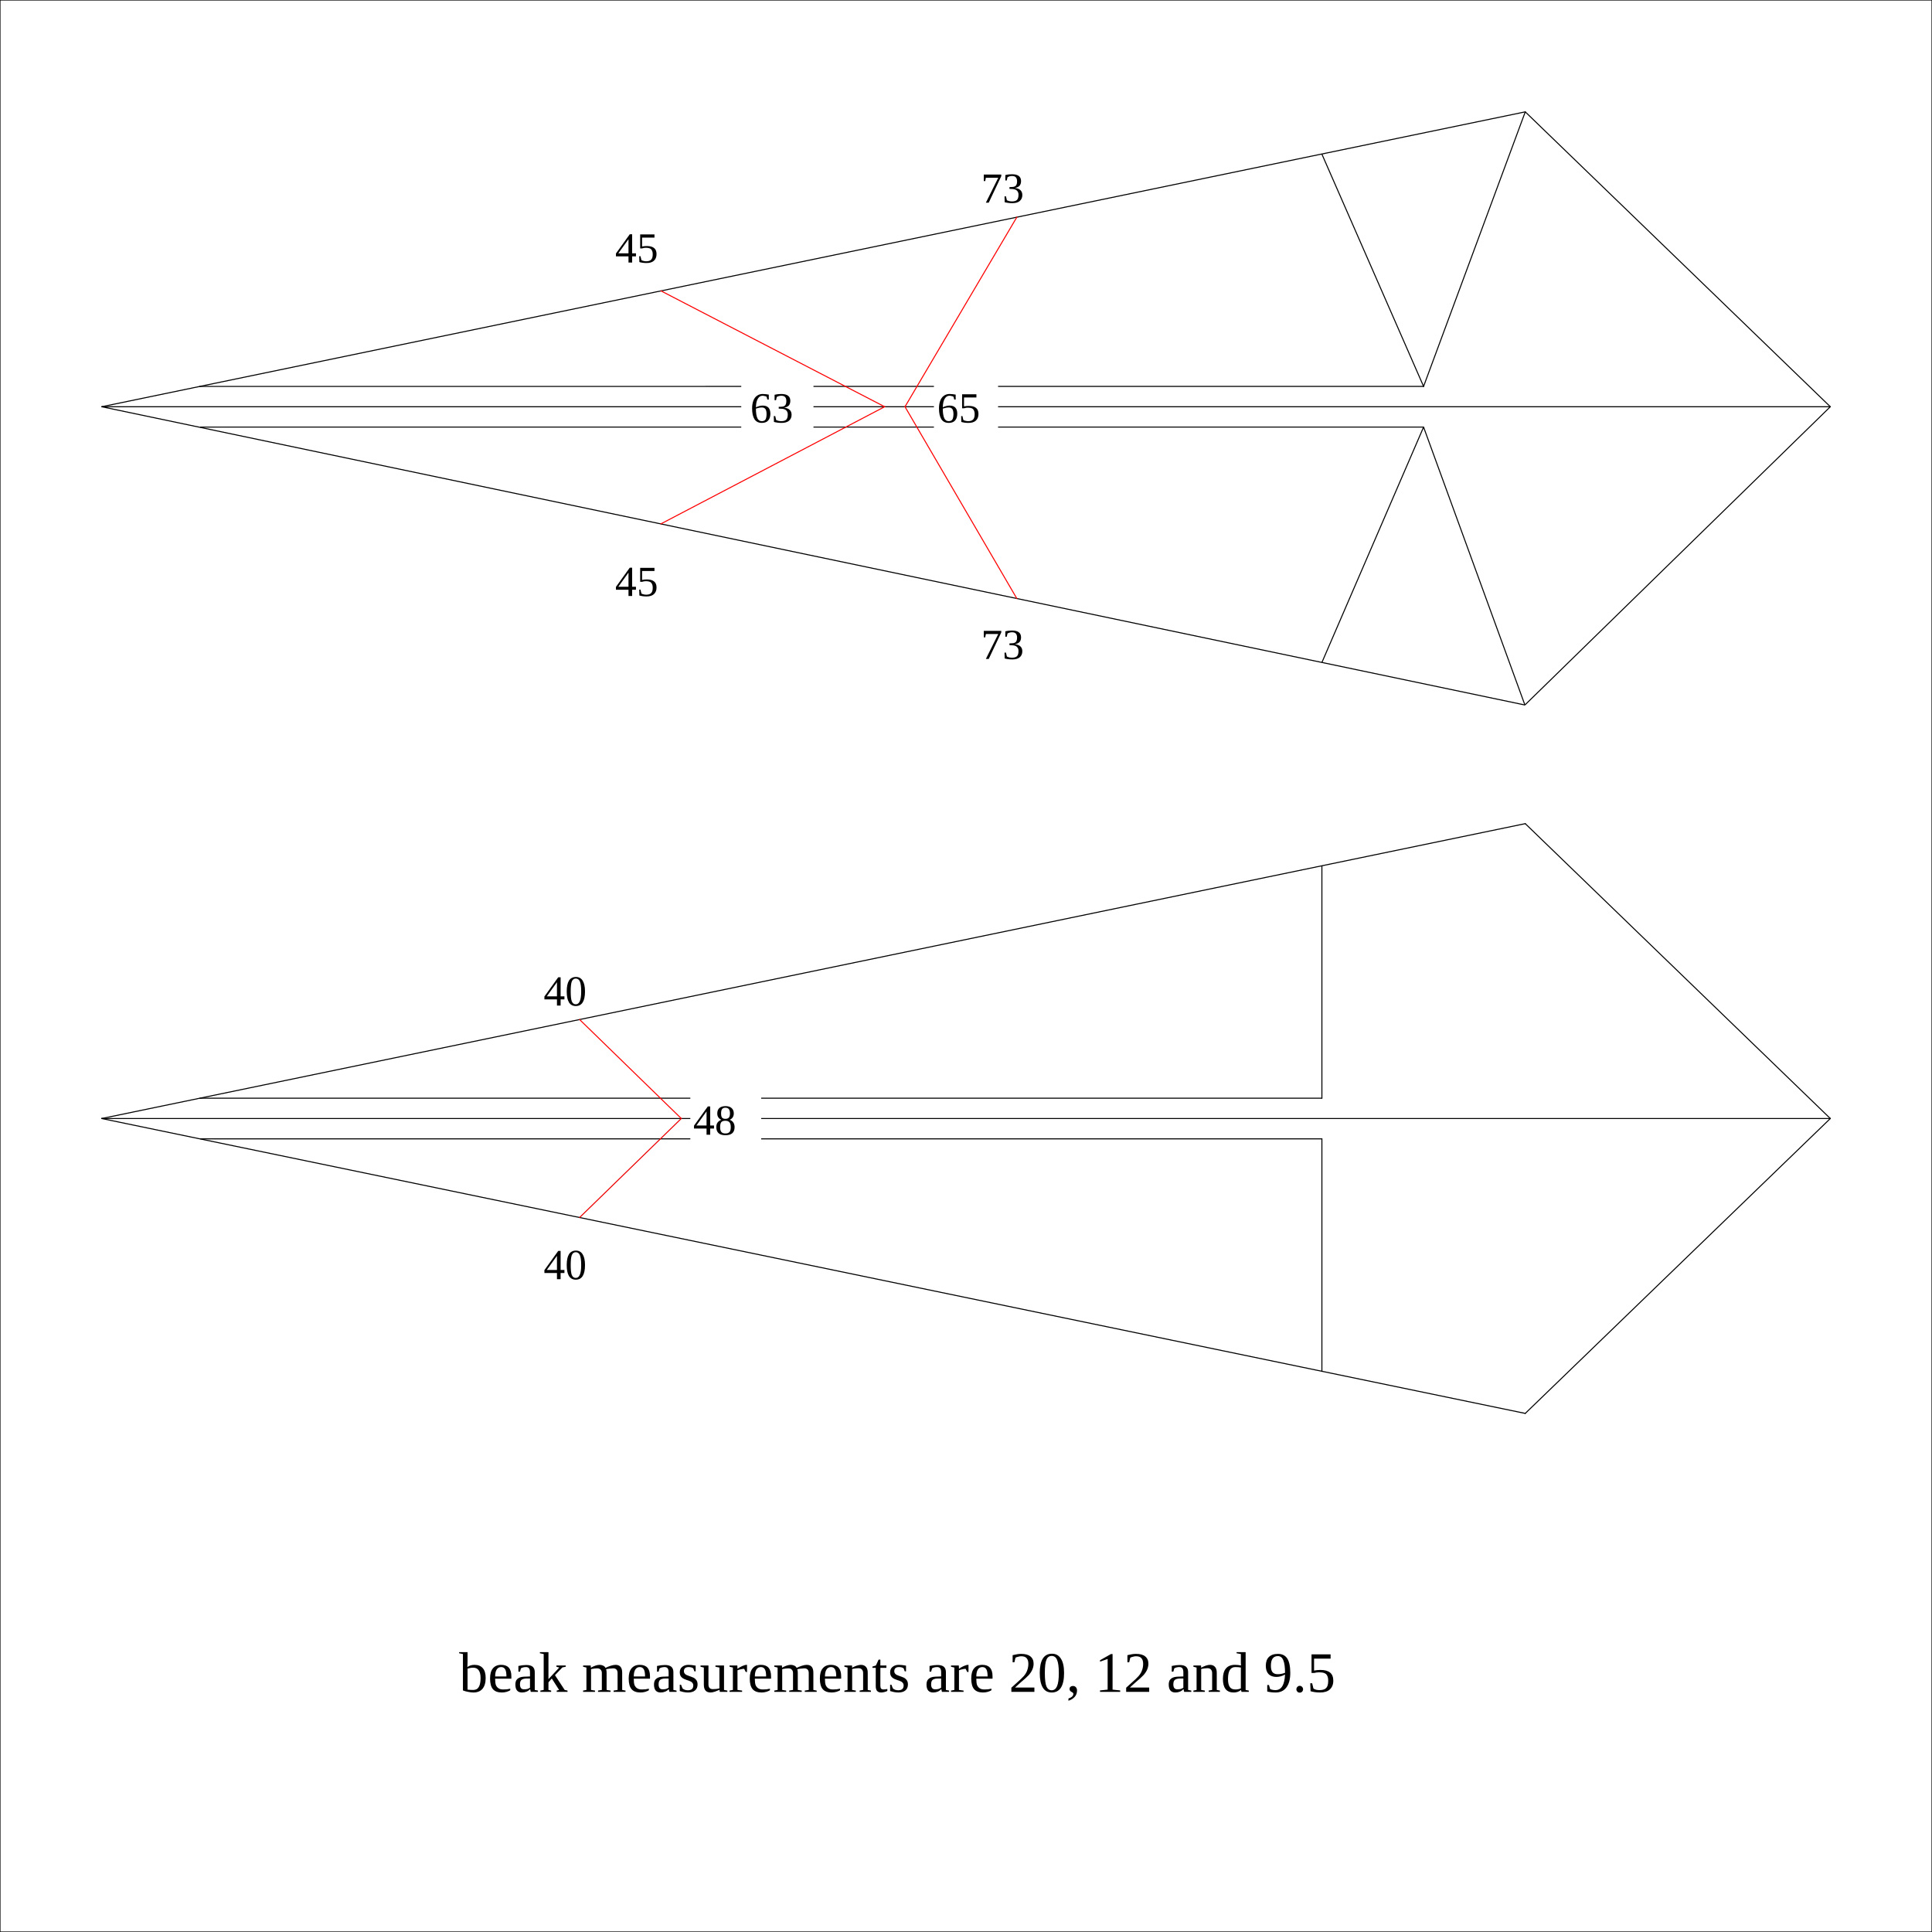
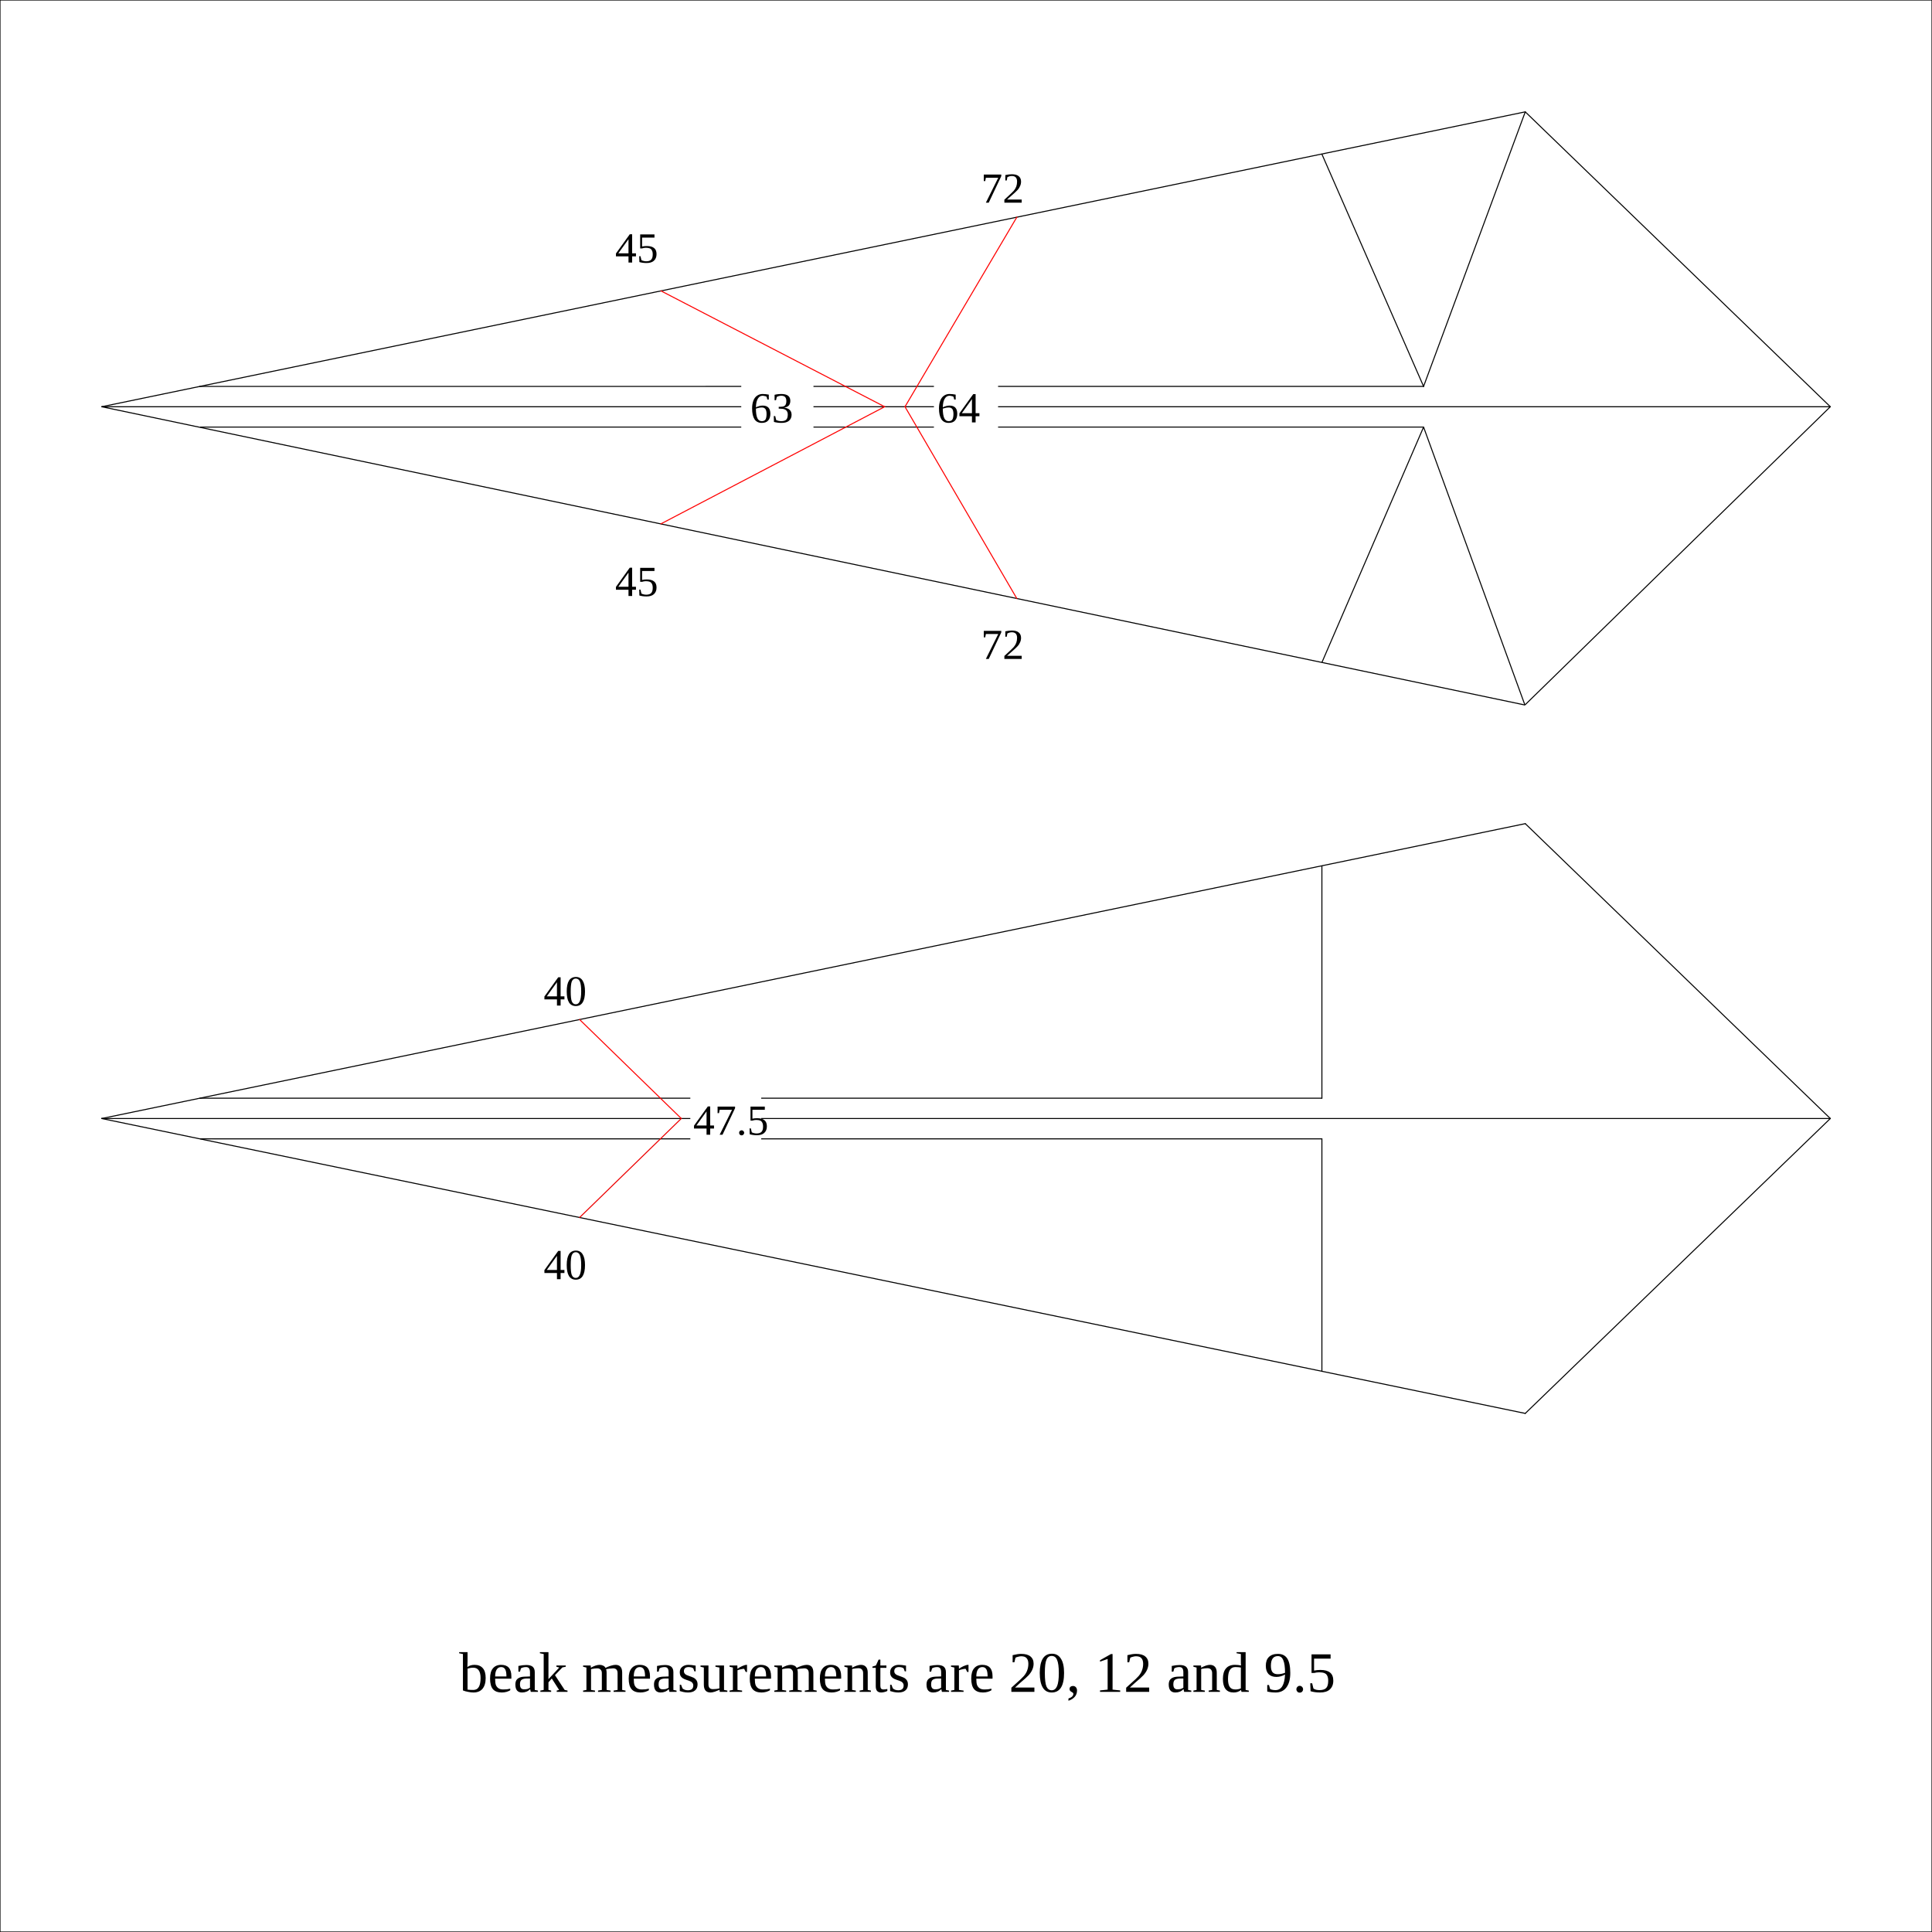
<svg xmlns="http://www.w3.org/2000/svg" width="190mm" height="190mm" viewBox="0 0 190 190" version="1.1" id="svg1">
  <defs id="defs1" />
  <g id="layer1" transform="translate(-10,-10)">
    <g id="g2">
      <g id="g1">
        <rect style="fill:#ffffff;stroke:#000000;stroke-width:0.1;stroke-linecap:round;stroke-dasharray:none;stroke-opacity:1" id="rect2" width="190" height="190" x="10" y="10" />
        <path style="fill:#cccccc;stroke:#000000;stroke-width:0.1" d="M 20,50 160,21" id="path11" />
        <path style="fill:#cccccc;stroke:#000000;stroke-width:0.1;stroke-linecap:round" d="M 190,50 160,21" id="path12" />
        <path style="fill:#cccccc;stroke:#000000;stroke-width:0.1" d="M 159.965,79.332 190,50" id="path13" />
        <path style="fill:#cccccc;stroke:#000000;stroke-width:0.1" d="M 20,50 159.965,79.332" id="path14" />
        <path style="fill:#cccccc;stroke:#000000;stroke-width:0.1" d="M 159.965,79.332 150,52" id="path17" />
        <path style="fill:#cccccc;stroke:#000000;stroke-width:0.1" d="M 140,75.151 150,52" id="path18" />
        <path style="fill:#cccccc;stroke:#000000;stroke-width:0.1;stroke-linecap:round" d="M 160,21 150,48" id="path19" />
        <path style="fill:#cccccc;stroke:#000000;stroke-width:0.1;stroke-linecap:round" d="m 140,25.16 10,22.84" id="path20" />
        <path style="fill:#cccccc;stroke:#000000;stroke-width:0.1;stroke-linecap:round" d="M 150,48 29.642,48.003" id="path21" />
        <path style="fill:#cccccc;stroke:#000000;stroke-width:0.1;stroke-linecap:round" d="M 150,52 H 29.722" id="path22" />
        <path style="fill:#cccccc;stroke:#000000;stroke-width:0.1;stroke-linecap:round" d="M 20,120 H 190" id="path23" />
        <path style="fill:#cccccc;stroke:#000000;stroke-width:0.1;stroke-linecap:round" d="M 160,91 190,120" id="path24" />
        <path style="fill:#cccccc;stroke:#000000;stroke-width:0.1;stroke-linecap:round" d="m 160,149 30,-29" id="path25" />
        <path style="fill:#cccccc;stroke:#000000;stroke-width:0.1;stroke-linecap:round" d="m 20,120 140,29" id="path26" />
        <path style="fill:#cccccc;stroke:#000000;stroke-width:0.1;stroke-linecap:round" d="M 160,91 20,120" id="path27" />
        <path style="fill:#cccccc;stroke:#000000;stroke-width:0.1;stroke-linecap:round" d="M 140,144.823 V 122" id="path28" />
        <path style="fill:#cccccc;stroke:#000000;stroke-width:0.1;stroke-linecap:round" d="M 29.723,122 H 140" id="path29" />
        <path style="fill:#cccccc;stroke:#000000;stroke-width:0.1;stroke-linecap:round" d="M 140,95.161 V 118" id="path30" />
        <path style="fill:#cccccc;stroke:#000000;stroke-width:0.1;stroke-linecap:round" d="M 29.663,118 H 140" id="path31" />
        <path style="fill:#e6e6e6;stroke:#000000;stroke-width:0.1;stroke-linecap:round;stroke-opacity:1" d="m 20,50 170,10e-7" id="path32" />
        <path style="fill:#e6e6e6;stroke:#ff0000;stroke-width:0.1;stroke-linecap:round;stroke-opacity:1" d="M 75,61.516 97,50" id="path36" />
        <path style="fill:#e6e6e6;stroke:#ff0000;stroke-width:0.1;stroke-linecap:round;stroke-opacity:1" d="M 75,38.606 97,50" id="path37" />
        <path style="fill:#e6e6e6;stroke:#ff0000;stroke-width:0.1;stroke-linecap:round;stroke-opacity:1" d="M 110,31.356 99,50" id="path38" />
        <path style="fill:#e6e6e6;stroke:#ff0000;stroke-width:0.1;stroke-linecap:round;stroke-opacity:1" d="M 109.999,68.861 99,50" id="path39" />
        <path style="fill:#ff0000;stroke:#ff0000;stroke-width:0.1;stroke-linecap:round;stroke-opacity:1" d="M 67,110.266 77,120" id="path42" />
        <path style="fill:#e6e6e6;stroke:#ec0000;stroke-width:0.1;stroke-linecap:round;stroke-opacity:1" d="M 67,129.735 77,120" id="path43" />
        <text xml:space="preserve" style="font-size:4.233px;text-align:start;writing-mode:lr-tb;direction:ltr;text-anchor:start;fill:#000000;fill-opacity:1;stroke:none;stroke-width:0.1;stroke-linecap:round;stroke-opacity:1" x="70.497" y="35.818" id="text43">
          <tspan style="font-size:4.233px;fill:#000000;fill-opacity:1;stroke:none;stroke-width:0.1;stroke-opacity:1" x="70.497" y="35.818" id="tspan1">45</tspan>
        </text>
        <text xml:space="preserve" style="font-size:4.233px;text-align:start;writing-mode:lr-tb;direction:ltr;text-anchor:start;fill:#000000;fill-opacity:1;stroke:none;stroke-width:0.1;stroke-linecap:round;stroke-opacity:1" x="106.468" y="29.934" id="text44">
-           <tspan id="tspan44" style="font-size:4.233px;fill:#000000;fill-opacity:1;stroke:none;stroke-width:0.1;stroke-opacity:1" x="106.468" y="29.934">73</tspan>
+           <tspan id="tspan44" style="font-size:4.233px;fill:#000000;fill-opacity:1;stroke:none;stroke-width:0.1;stroke-opacity:1" x="106.468" y="29.934">72</tspan>
        </text>
        <text xml:space="preserve" style="font-size:4.233px;text-align:start;writing-mode:lr-tb;direction:ltr;text-anchor:start;fill:#000000;fill-opacity:1;stroke:none;stroke-width:0.1;stroke-linecap:round;stroke-opacity:1" x="106.467" y="74.804" id="text45">
-           <tspan id="tspan45" style="font-size:4.233px;fill:#000000;fill-opacity:1;stroke:none;stroke-width:0.1;stroke-opacity:1" x="106.467" y="74.804">73</tspan>
+           <tspan id="tspan45" style="font-size:4.233px;fill:#000000;fill-opacity:1;stroke:none;stroke-width:0.1;stroke-opacity:1" x="106.467" y="74.804">72</tspan>
        </text>
        <text xml:space="preserve" style="font-size:4.233px;text-align:start;writing-mode:lr-tb;direction:ltr;text-anchor:start;fill:#000000;fill-opacity:1;stroke:none;stroke-width:0.1;stroke-linecap:round;stroke-opacity:1" x="70.497" y="68.607" id="text46">
          <tspan id="tspan46" style="font-size:4.233px;fill:#000000;fill-opacity:1;stroke:none;stroke-width:0.1;stroke-opacity:1" x="70.497" y="68.607">45</tspan>
        </text>
        <rect style="fill:#ffffff;fill-opacity:1;stroke:none;stroke-width:0.076;stroke-linecap:round;stroke-opacity:1" id="rect49" width="7.102" height="5.719" x="82.898" y="47.14" />
        <text xml:space="preserve" style="font-size:4.233px;text-align:start;writing-mode:lr-tb;direction:ltr;text-anchor:start;fill:#000000;fill-opacity:1;stroke:none;stroke-width:0.1;stroke-linecap:round;stroke-opacity:1" x="83.777" y="51.541" id="text47">
          <tspan style="font-size:4.233px;fill:#000000;fill-opacity:1;stroke:none;stroke-width:0.1;stroke-opacity:1" x="83.777" y="51.541" id="tspan48">63</tspan>
        </text>
        <rect style="fill:#ffffff;fill-opacity:1;stroke:none;stroke-width:0.071;stroke-linecap:round;stroke-opacity:1" id="rect50" width="6.31" height="5.719" x="101.845" y="47.14" />
        <text xml:space="preserve" style="font-size:4.233px;text-align:start;writing-mode:lr-tb;direction:ltr;text-anchor:start;fill:#000000;fill-opacity:1;stroke:none;stroke-width:0.1;stroke-linecap:round;stroke-opacity:1" x="102.155" y="51.541" id="text50">
-           <tspan style="font-size:4.233px;fill:#000000;fill-opacity:1;stroke:none;stroke-width:0.1;stroke-opacity:1" x="102.155" y="51.541" id="tspan50">65</tspan>
+           <tspan style="font-size:4.233px;fill:#000000;fill-opacity:1;stroke:none;stroke-width:0.1;stroke-opacity:1" x="102.155" y="51.541" id="tspan50">64</tspan>
        </text>
        <text xml:space="preserve" style="font-size:4.233px;text-align:start;writing-mode:lr-tb;direction:ltr;text-anchor:start;fill:#000000;fill-opacity:1;stroke:none;stroke-width:0.1;stroke-linecap:round;stroke-opacity:1" x="63.462" y="135.8" id="text53">
          <tspan id="tspan53" style="font-size:4.233px;fill:#000000;fill-opacity:1;stroke:none;stroke-width:0.1;stroke-opacity:1" x="63.462" y="135.8">40</tspan>
        </text>
        <text xml:space="preserve" style="font-size:4.233px;text-align:start;writing-mode:lr-tb;direction:ltr;text-anchor:start;fill:#000000;fill-opacity:1;stroke:none;stroke-width:0.1;stroke-linecap:round;stroke-opacity:1" x="63.462" y="108.888" id="text54">
          <tspan id="tspan54" style="font-size:4.233px;fill:#000000;fill-opacity:1;stroke:none;stroke-width:0.1;stroke-opacity:1" x="63.462" y="108.888">40</tspan>
        </text>
        <rect style="fill:#ffffff;fill-opacity:1;stroke:none;stroke-width:0.075;stroke-linecap:round;stroke-opacity:1" id="rect54" width="6.971" height="5.719" x="77.89" y="117.19" />
        <text xml:space="preserve" style="font-size:4.233px;text-align:start;writing-mode:lr-tb;direction:ltr;text-anchor:start;fill:#000000;fill-opacity:1;stroke:none;stroke-width:0.1;stroke-linecap:round;stroke-opacity:1" x="78.172" y="121.591" id="text55">
-           <tspan style="font-size:4.233px;fill:#000000;fill-opacity:1;stroke:none;stroke-width:0.1;stroke-opacity:1" x="78.172" y="121.591" id="tspan55">48</tspan>
+           <tspan style="font-size:4.233px;fill:#000000;fill-opacity:1;stroke:none;stroke-width:0.1;stroke-opacity:1" x="78.172" y="121.591" id="tspan55">47.5</tspan>
        </text>
        <text xml:space="preserve" style="font-size:5.644px;text-align:start;writing-mode:lr-tb;direction:ltr;text-anchor:start;fill:#000000;fill-opacity:1;stroke:none;stroke-width:0.1;stroke-linecap:round;stroke-opacity:1" x="55.151" y="176.381" id="text57">
          <tspan id="tspan57" style="fill:#000000;stroke-width:0.1" x="55.151" y="176.381">beak measurements are 20, 12 and 9.5 </tspan>
        </text>
      </g>
    </g>
  </g>
</svg>
